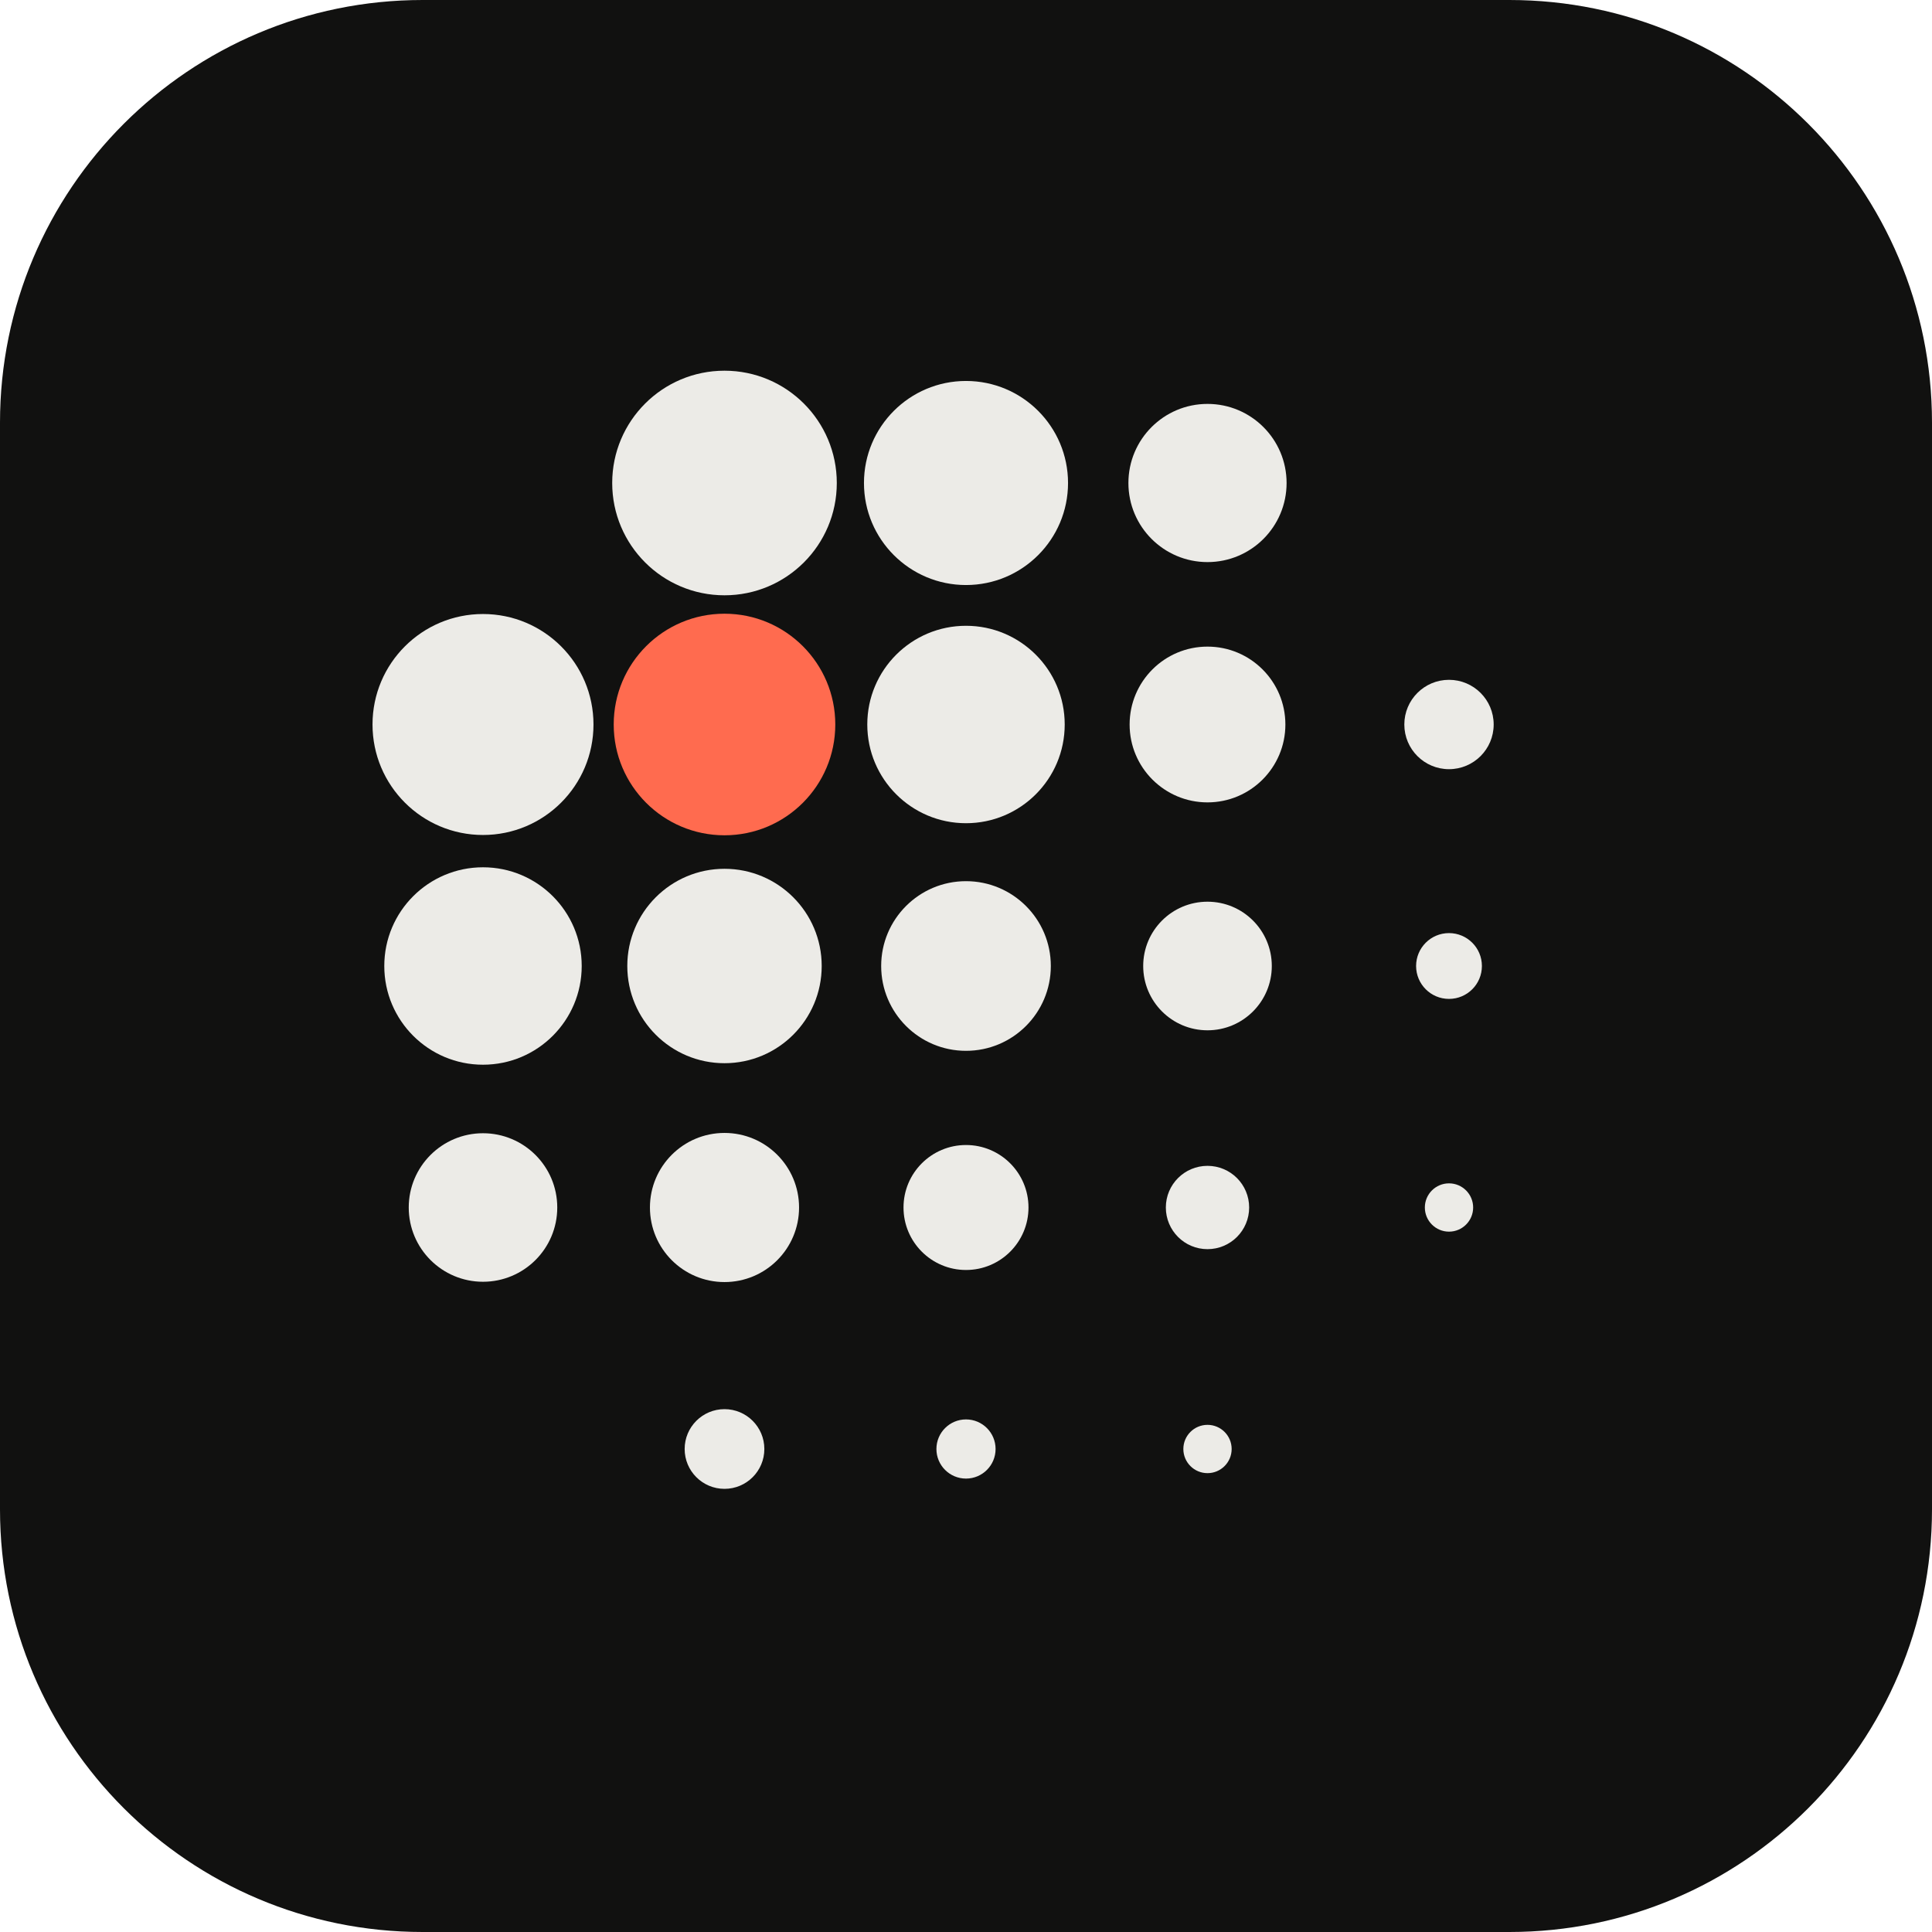
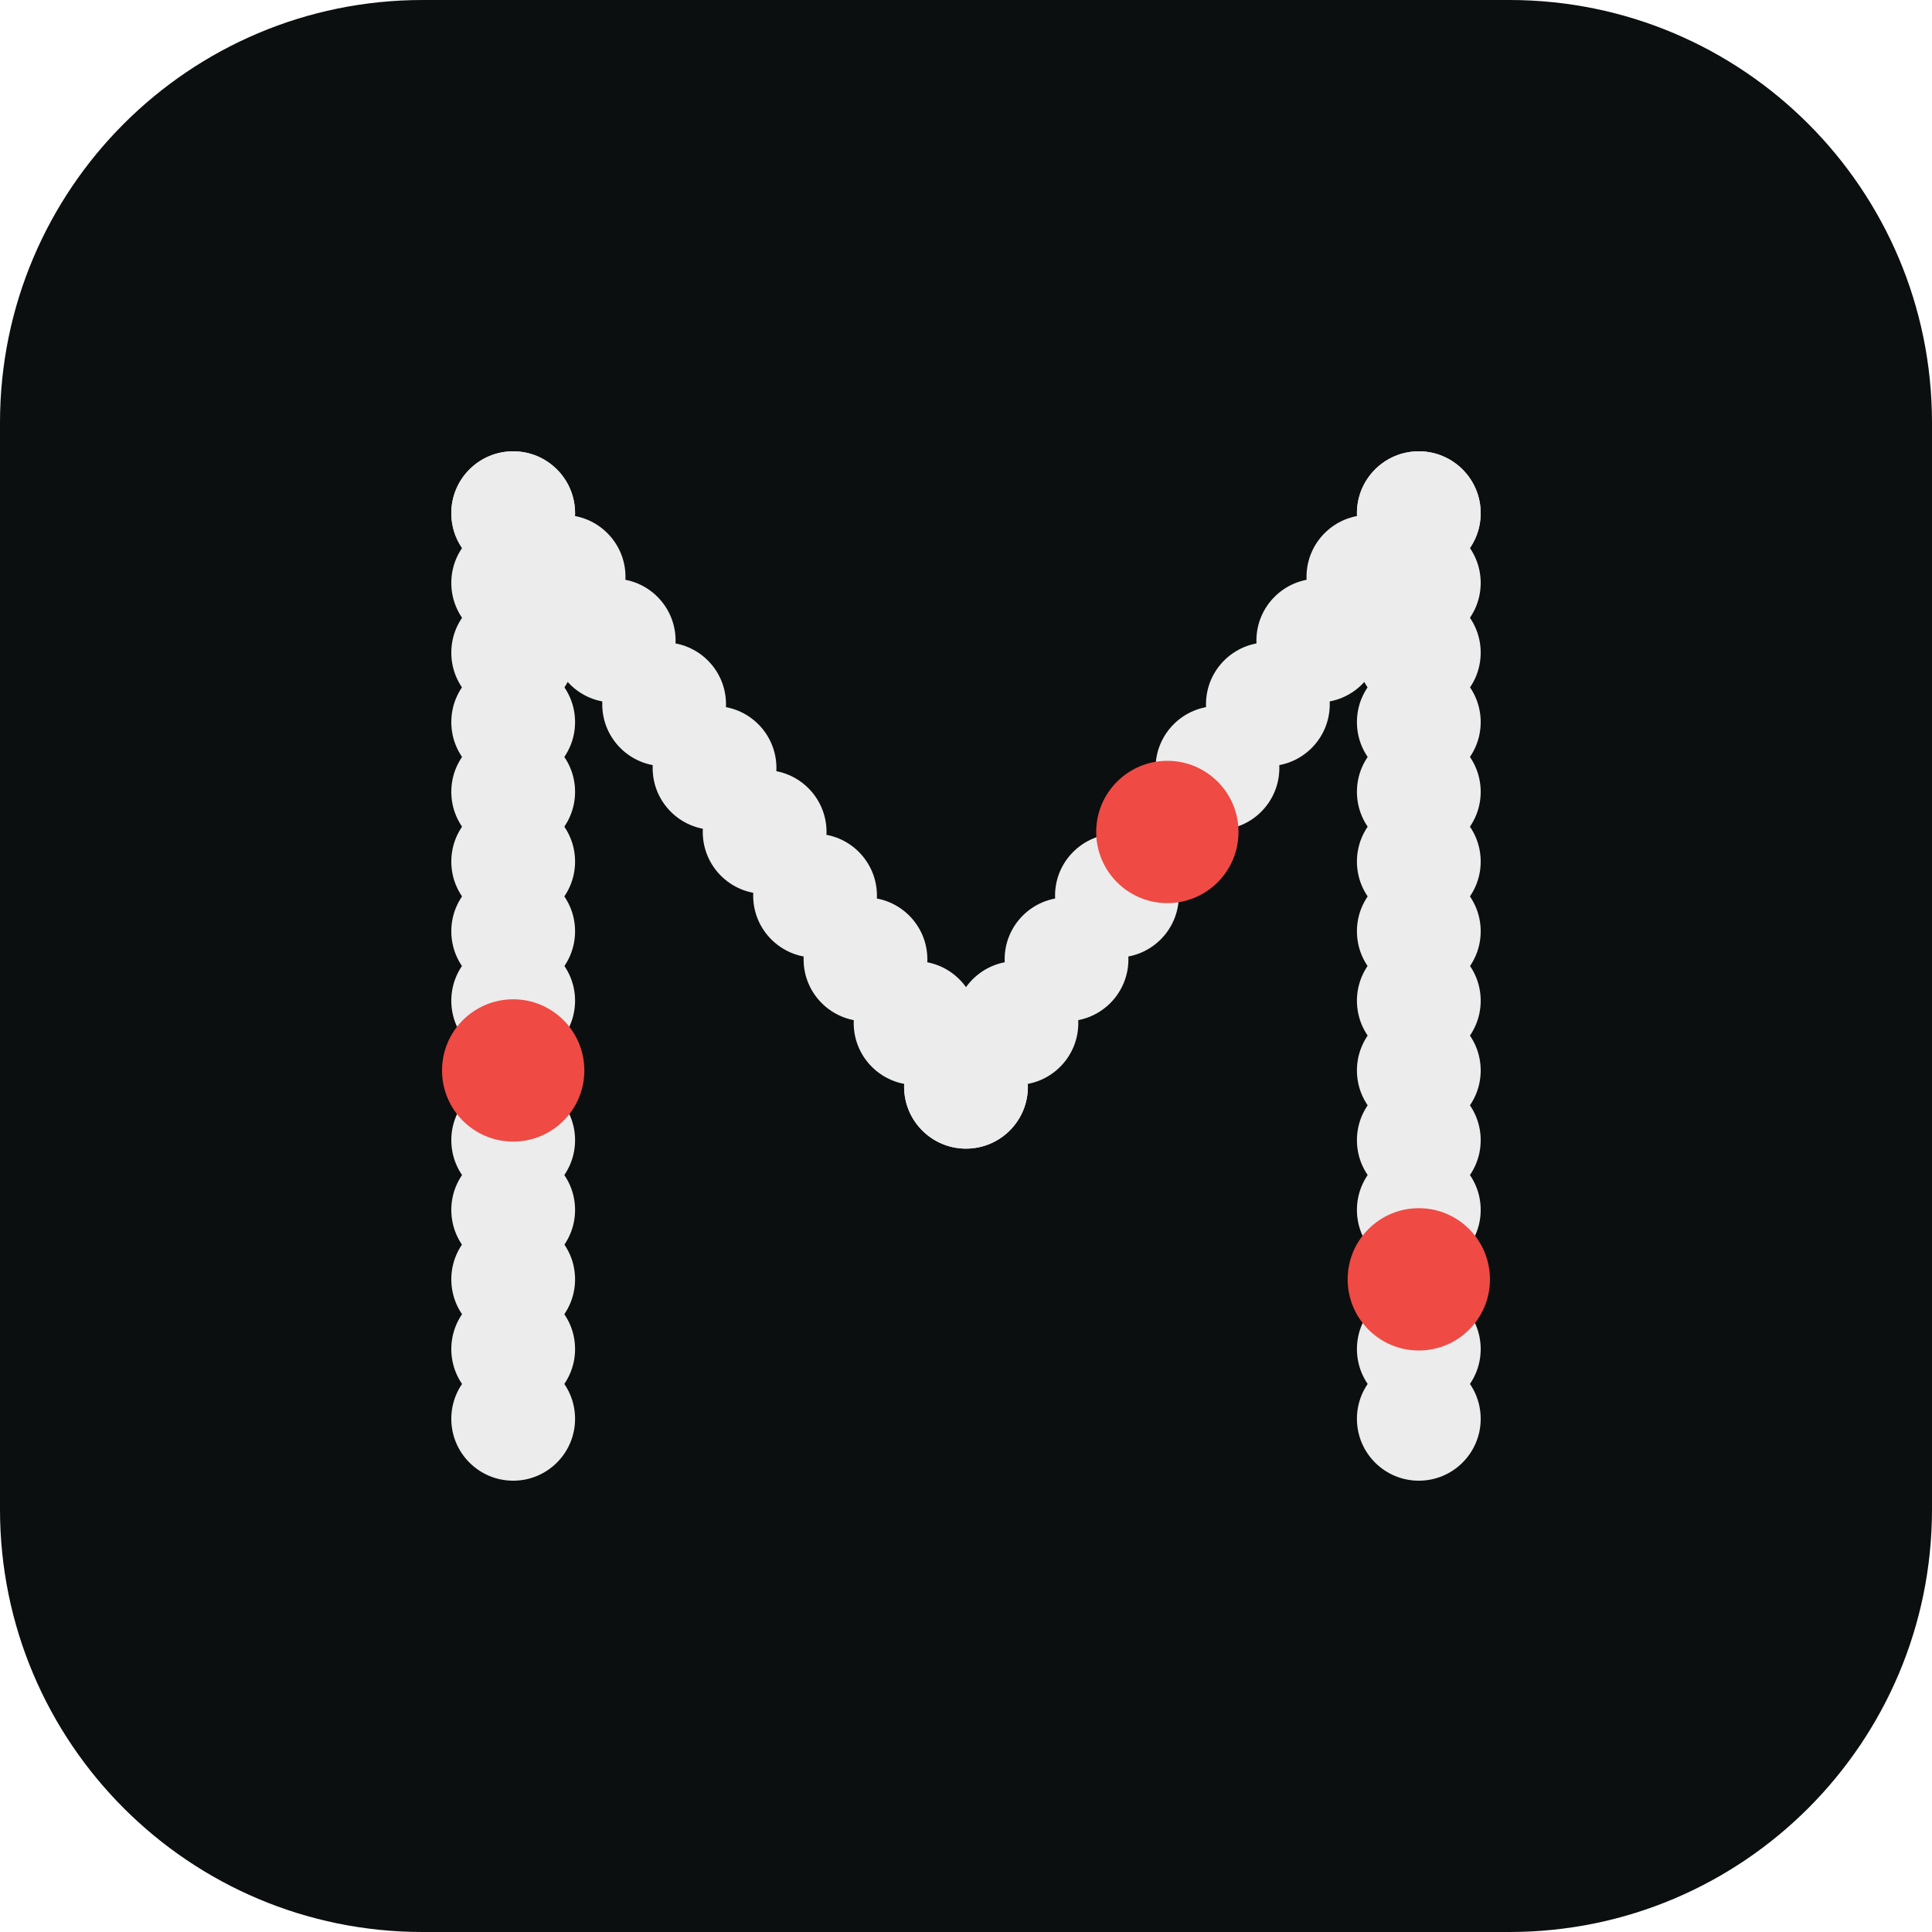
- <svg xmlns="http://www.w3.org/2000/svg" viewBox="0 0 64 64">
-   <rect width="64" height="64" rx="14" fill="#111110" />
-   <circle cx="24" cy="16" r="3.72" fill="#ecebe7" />
-   <circle cx="32" cy="16" r="3.38" fill="#ecebe7" />
-   <circle cx="40" cy="16" r="2.62" fill="#ecebe7" />
-   <circle cx="16" cy="24" r="3.66" fill="#ecebe7" />
-   <circle cx="24" cy="24" r="3.67" fill="#ff6b4f" />
-   <circle cx="32" cy="24" r="3.27" fill="#ecebe7" />
-   <circle cx="40" cy="24" r="2.58" fill="#ecebe7" />
-   <circle cx="48" cy="24" r="1.48" fill="#ecebe7" />
-   <circle cx="16" cy="32" r="3.27" fill="#ecebe7" />
-   <circle cx="24" cy="32" r="3.22" fill="#ecebe7" />
-   <circle cx="32" cy="32" r="2.81" fill="#ecebe7" />
-   <circle cx="40" cy="32" r="2.13" fill="#ecebe7" />
-   <circle cx="48" cy="32" r="1.09" fill="#ecebe7" />
-   <circle cx="16" cy="40" r="2.46" fill="#ecebe7" />
-   <circle cx="24" cy="40" r="2.47" fill="#ecebe7" />
-   <circle cx="32" cy="40" r="2.07" fill="#ecebe7" />
-   <circle cx="40" cy="40" r="1.38" fill="#ecebe7" />
-   <circle cx="48" cy="40" r="0.80" fill="#ecebe7" />
-   <circle cx="24" cy="48" r="1.32" fill="#ecebe7" />
-   <circle cx="32" cy="48" r="0.98" fill="#ecebe7" />
-   <circle cx="40" cy="48" r="0.80" fill="#ecebe7" />
+ <svg xmlns="http://www.w3.org/2000/svg" viewBox="0 0 64 64" width="64" height="64" role="img" aria-label="Manzil">
+   <rect width="64" height="64" rx="14" fill="#0c0f10" />
+   <circle cx="17.00" cy="17.00" r="2.05" fill="#ececec" />
+   <circle cx="17.00" cy="19.31" r="2.05" fill="#ececec" />
+   <circle cx="17.00" cy="21.62" r="2.05" fill="#ececec" />
+   <circle cx="17.00" cy="23.92" r="2.05" fill="#ececec" />
+   <circle cx="17.00" cy="26.23" r="2.05" fill="#ececec" />
+   <circle cx="17.00" cy="28.54" r="2.05" fill="#ececec" />
+   <circle cx="17.00" cy="30.85" r="2.05" fill="#ececec" />
+   <circle cx="17.00" cy="33.15" r="2.05" fill="#ececec" />
+   <circle cx="17.00" cy="37.77" r="2.05" fill="#ececec" />
+   <circle cx="17.00" cy="40.08" r="2.05" fill="#ececec" />
+   <circle cx="17.00" cy="42.38" r="2.05" fill="#ececec" />
+   <circle cx="17.00" cy="44.69" r="2.05" fill="#ececec" />
+   <circle cx="17.00" cy="47.00" r="2.05" fill="#ececec" />
+   <circle cx="47.00" cy="17.00" r="2.05" fill="#ececec" />
+   <circle cx="47.00" cy="19.31" r="2.05" fill="#ececec" />
+   <circle cx="47.00" cy="21.62" r="2.05" fill="#ececec" />
+   <circle cx="47.00" cy="23.92" r="2.05" fill="#ececec" />
+   <circle cx="47.00" cy="26.23" r="2.05" fill="#ececec" />
+   <circle cx="47.00" cy="28.54" r="2.05" fill="#ececec" />
+   <circle cx="47.00" cy="30.85" r="2.05" fill="#ececec" />
+   <circle cx="47.00" cy="33.15" r="2.05" fill="#ececec" />
+   <circle cx="47.00" cy="35.46" r="2.05" fill="#ececec" />
+   <circle cx="47.00" cy="37.77" r="2.05" fill="#ececec" />
+   <circle cx="47.00" cy="40.08" r="2.05" fill="#ececec" />
+   <circle cx="47.00" cy="44.69" r="2.05" fill="#ececec" />
+   <circle cx="47.00" cy="47.00" r="2.05" fill="#ececec" />
+   <circle cx="17.00" cy="17.00" r="2.05" fill="#ececec" />
+   <circle cx="18.67" cy="19.11" r="2.05" fill="#ececec" />
+   <circle cx="20.33" cy="21.22" r="2.05" fill="#ececec" />
+   <circle cx="22.00" cy="23.33" r="2.05" fill="#ececec" />
+   <circle cx="23.67" cy="25.44" r="2.05" fill="#ececec" />
+   <circle cx="25.33" cy="27.56" r="2.05" fill="#ececec" />
+   <circle cx="27.00" cy="29.67" r="2.05" fill="#ececec" />
+   <circle cx="28.67" cy="31.78" r="2.05" fill="#ececec" />
+   <circle cx="30.33" cy="33.89" r="2.05" fill="#ececec" />
+   <circle cx="32.00" cy="36.00" r="2.05" fill="#ececec" />
+   <circle cx="32.00" cy="36.00" r="2.05" fill="#ececec" />
+   <circle cx="33.67" cy="33.89" r="2.05" fill="#ececec" />
+   <circle cx="35.33" cy="31.78" r="2.05" fill="#ececec" />
+   <circle cx="37.00" cy="29.67" r="2.05" fill="#ececec" />
+   <circle cx="40.33" cy="25.44" r="2.05" fill="#ececec" />
+   <circle cx="42.00" cy="23.33" r="2.05" fill="#ececec" />
+   <circle cx="43.67" cy="21.22" r="2.05" fill="#ececec" />
+   <circle cx="45.33" cy="19.11" r="2.05" fill="#ececec" />
+   <circle cx="47.00" cy="17.00" r="2.05" fill="#ececec" />
+   <circle cx="17.00" cy="35.46" r="2.357" fill="#ef4a44" />
+   <circle cx="47.00" cy="42.38" r="2.357" fill="#ef4a44" />
+   <circle cx="38.67" cy="27.56" r="2.357" fill="#ef4a44" />
</svg>
